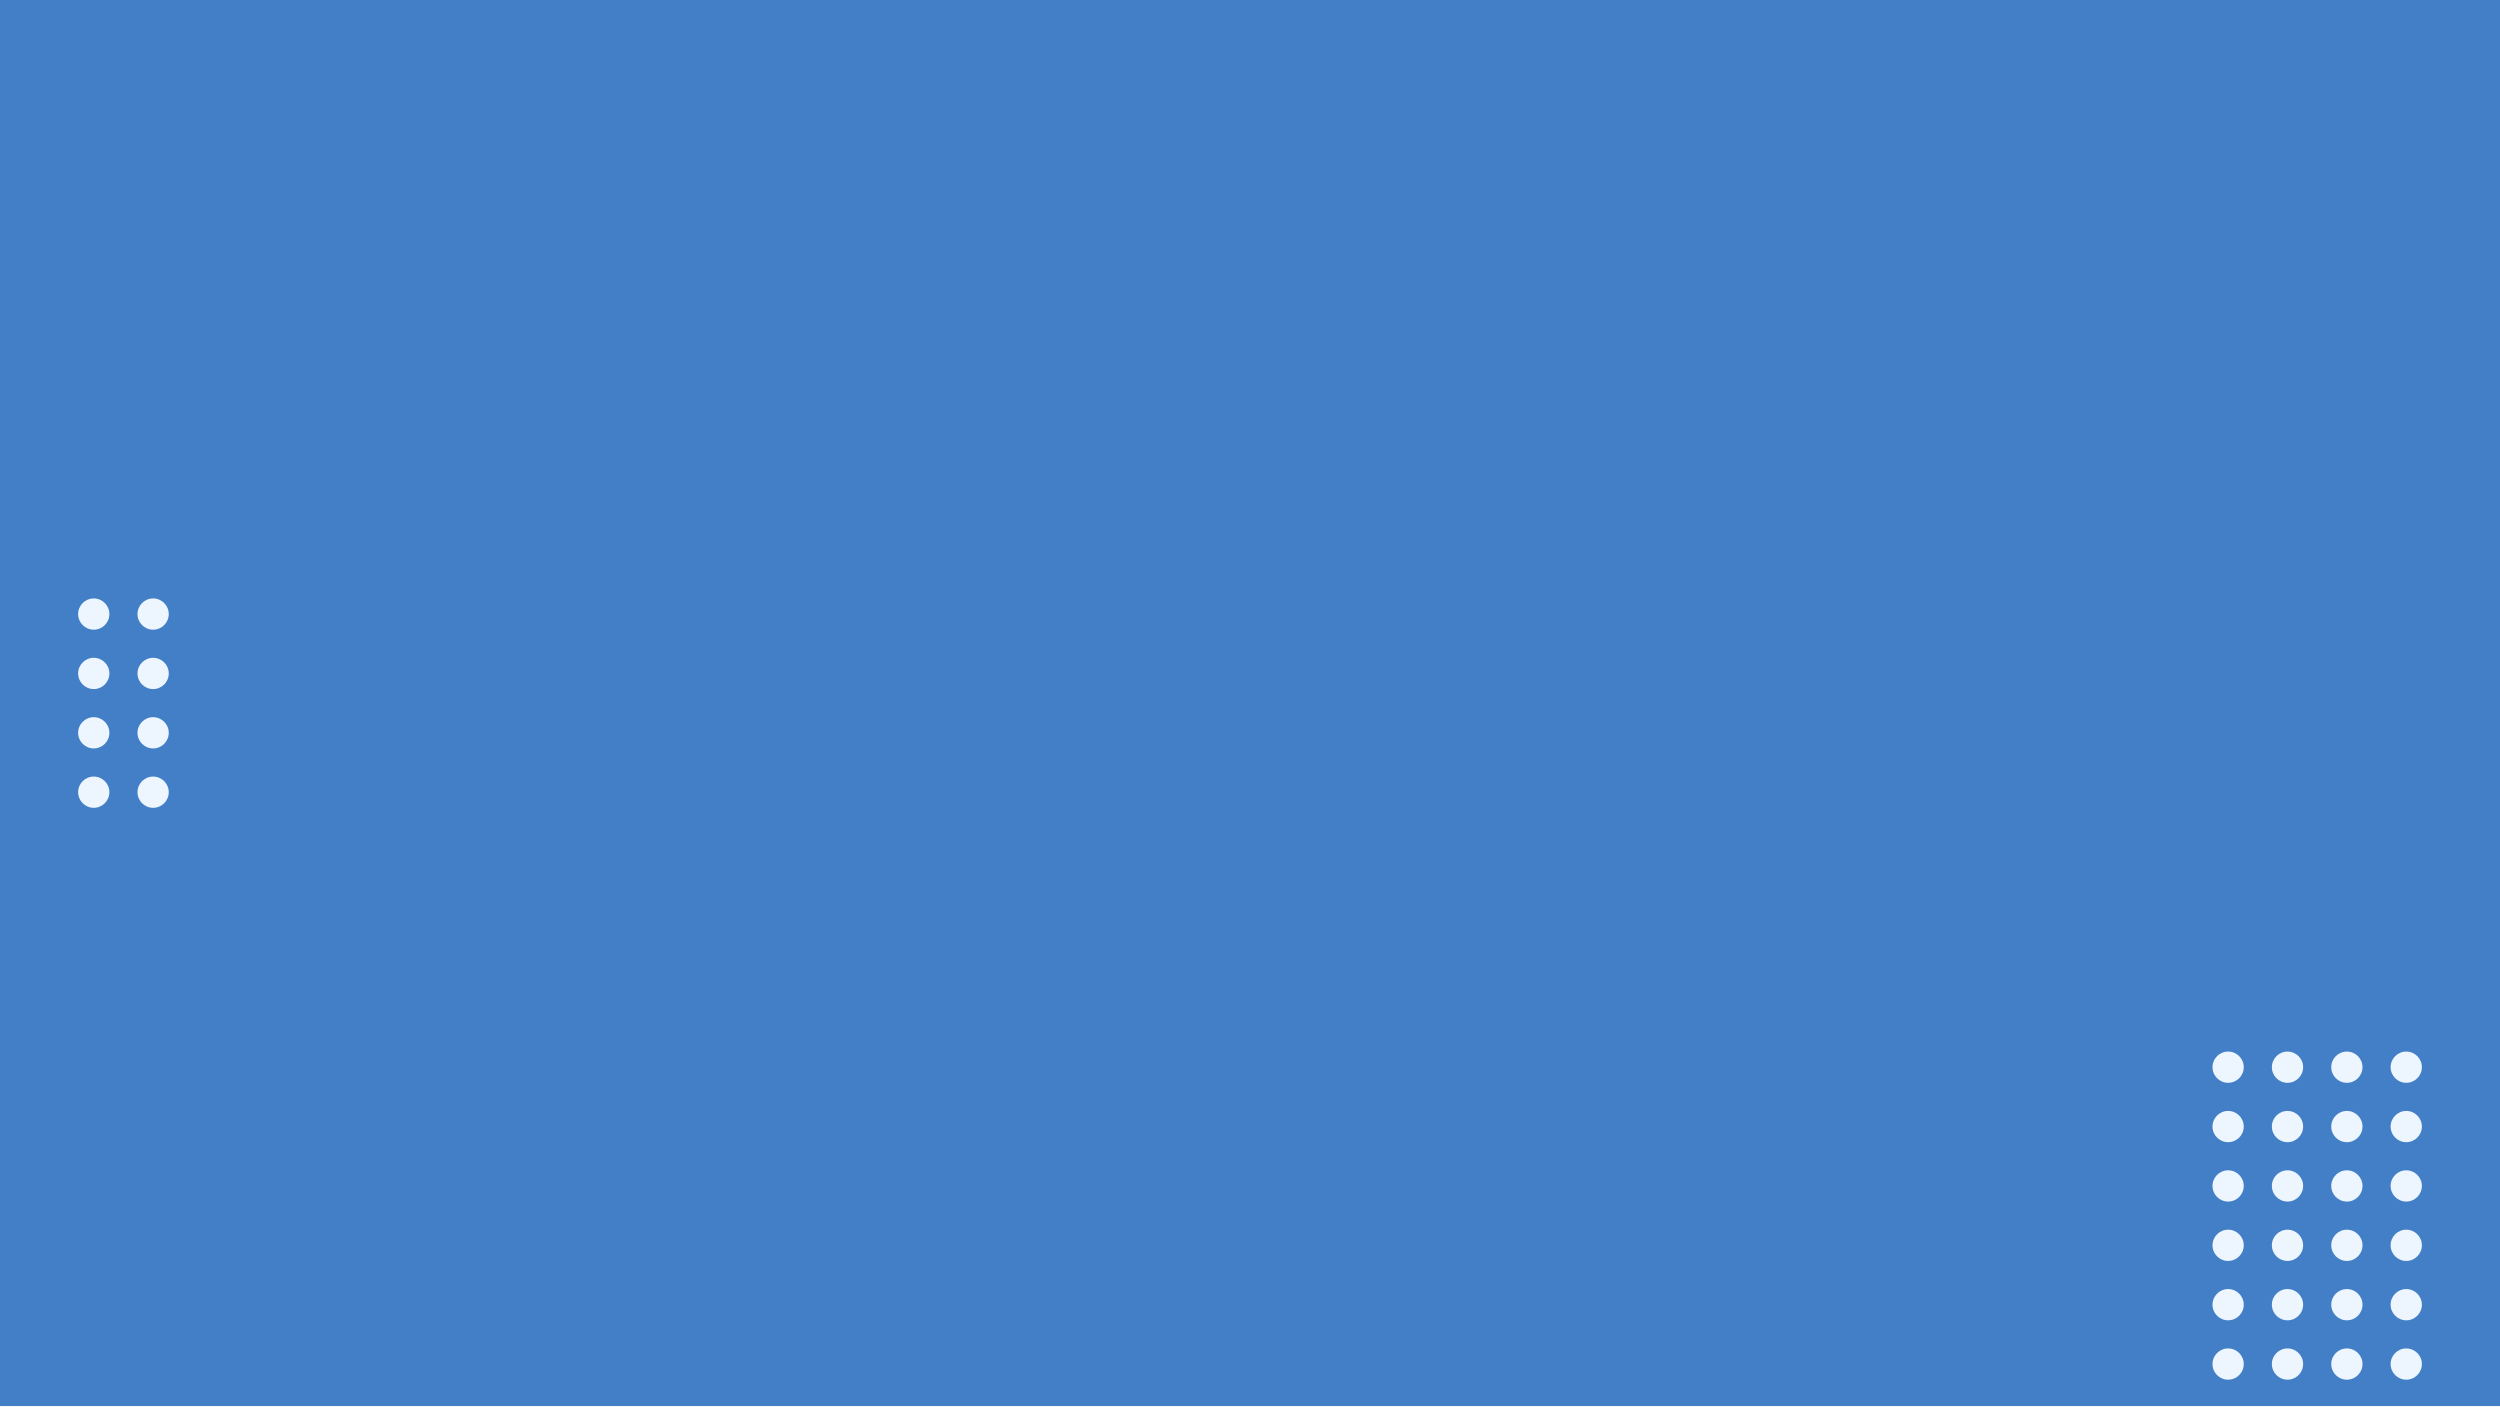
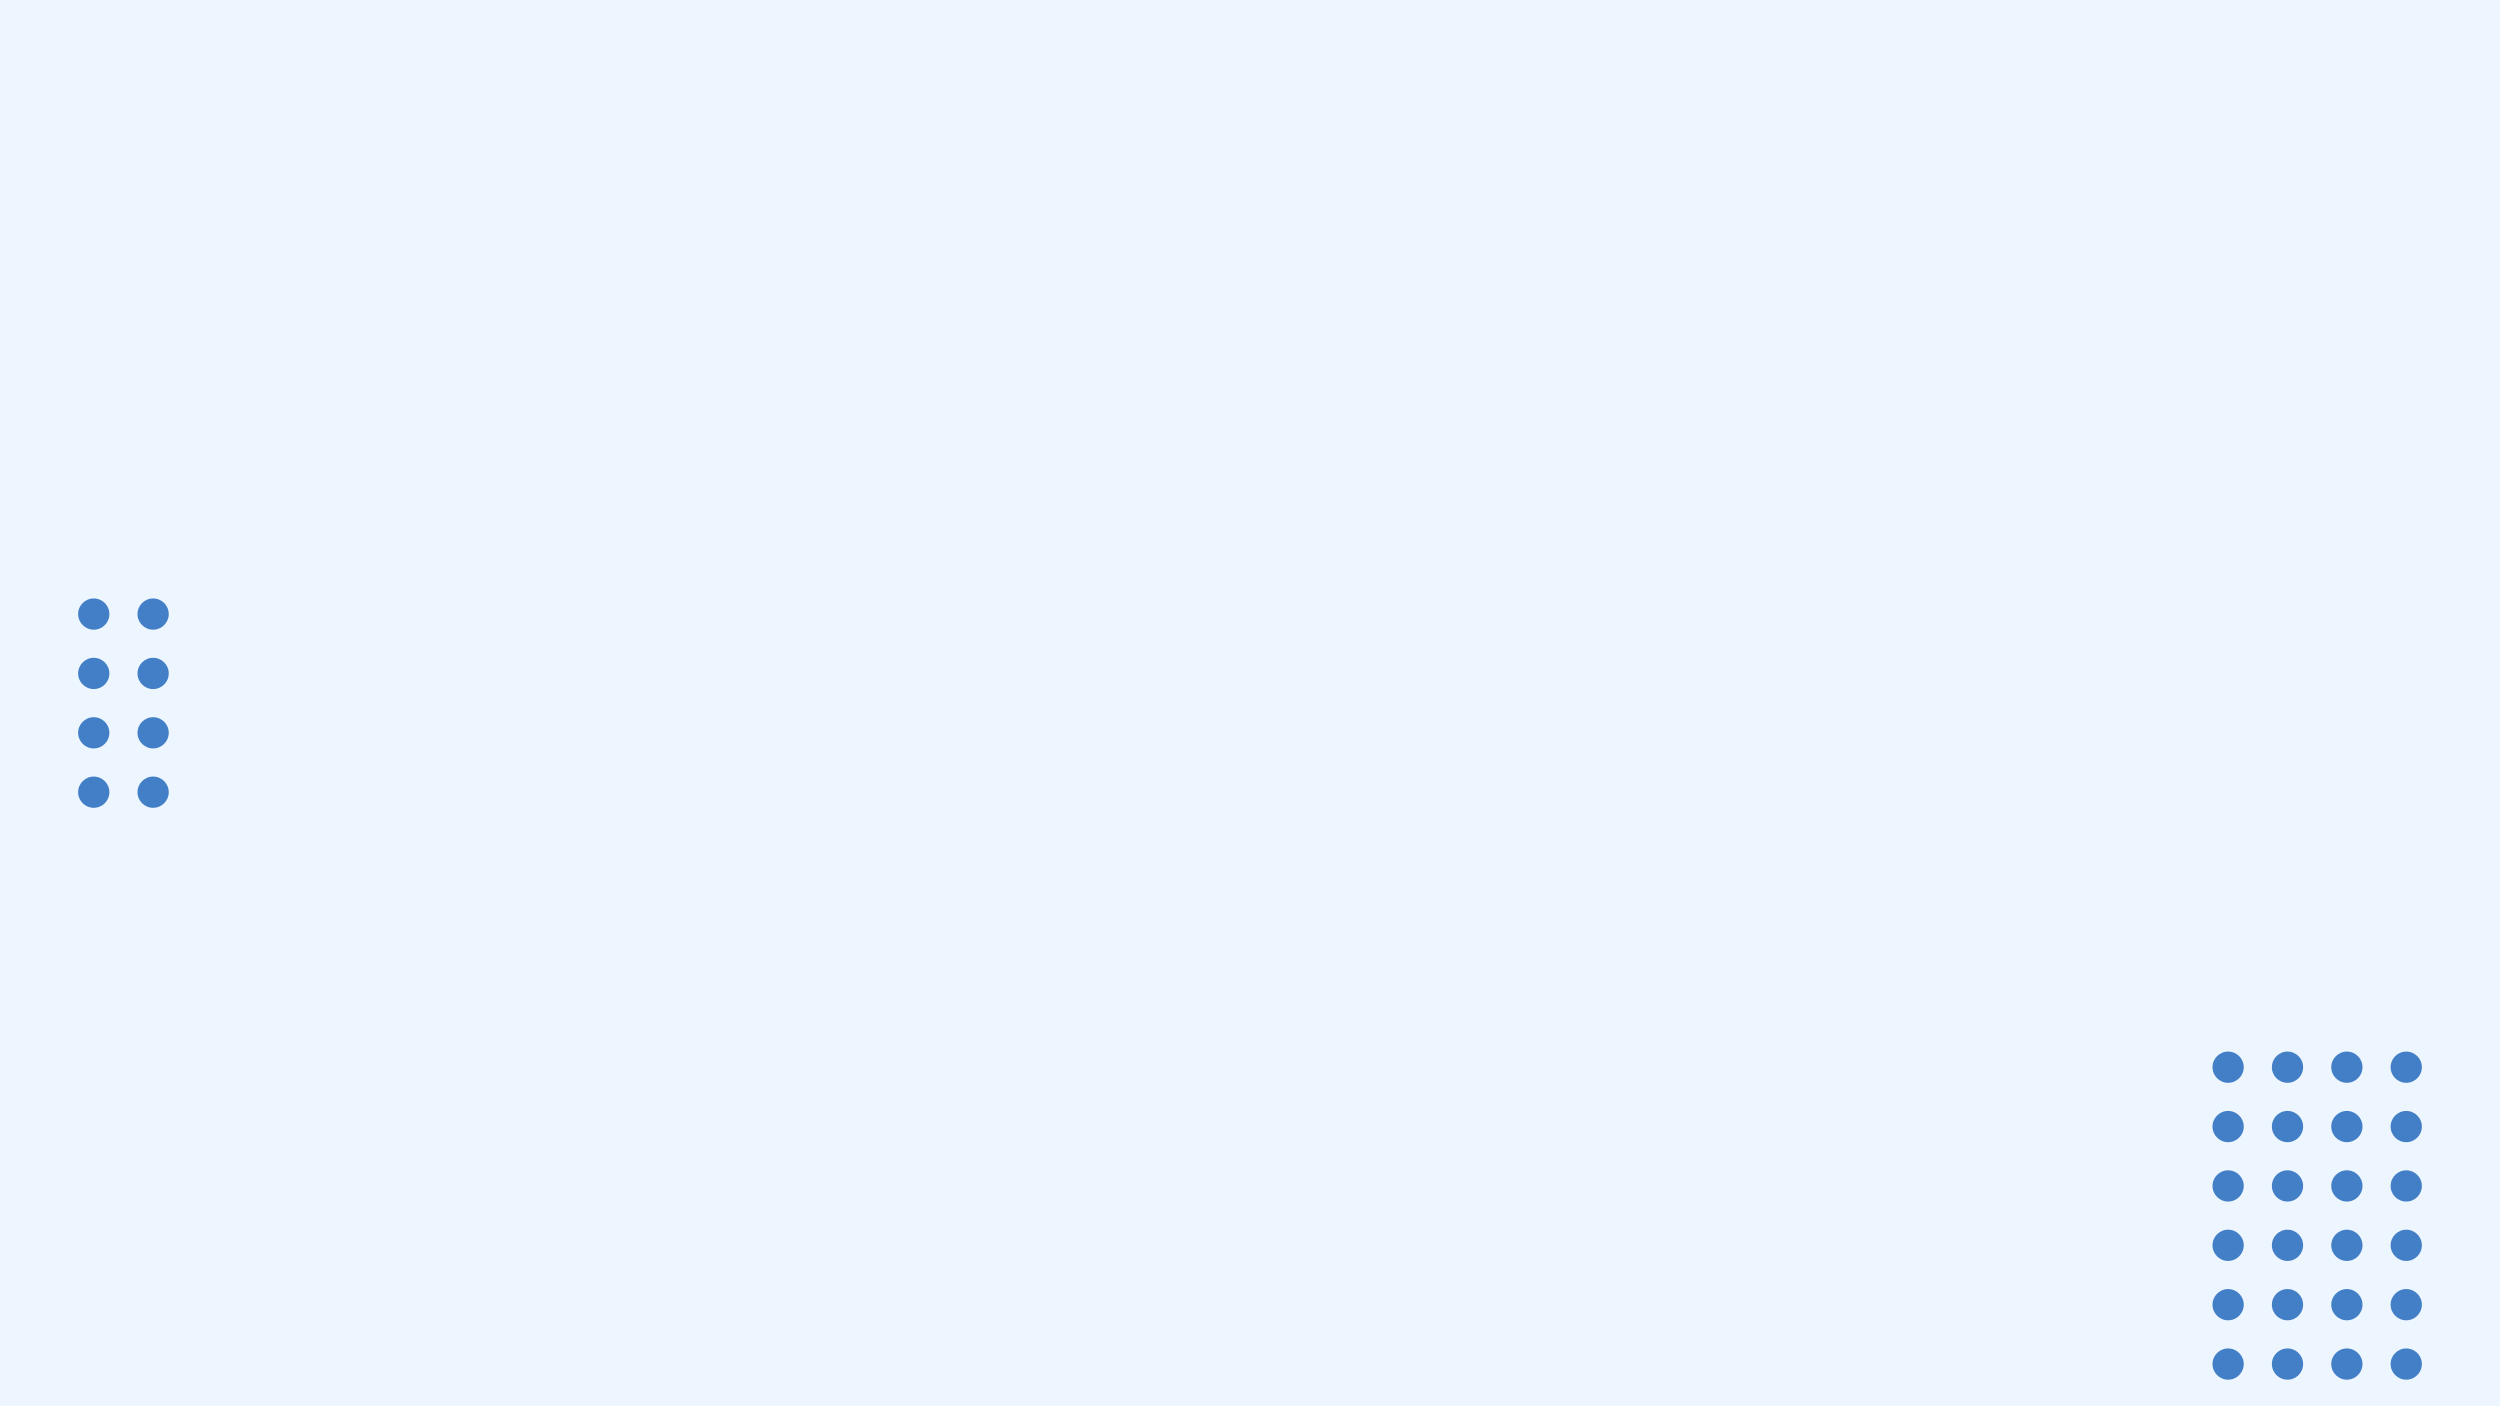
<svg xmlns="http://www.w3.org/2000/svg" width="1600" height="900" viewBox="0 0 1600 900" fill="none">
  <mask id="mask0" mask-type="alpha" maskUnits="userSpaceOnUse" x="0" y="0" width="1600" height="900">
    <rect width="1600" height="900" transform="matrix(-1 0 0 1 1600 0)" fill="#EDF6FF" />
  </mask>
  <g mask="url(#mask0)">
-     <path d="M1600 0H0V900H1600V0Z" fill="#437FC7" />
-     <circle cx="1426" cy="683" r="10" fill="#EDF6FF" />
-     <circle cx="1464" cy="683" r="10" fill="#EDF6FF" />
-     <circle cx="1502" cy="683" r="10" fill="#EDF6FF" />
-     <circle cx="1540" cy="683" r="10" fill="#EDF6FF" />
-     <circle cx="1426" cy="721" r="10" fill="#EDF6FF" />
-     <circle cx="1464" cy="721" r="10" fill="#EDF6FF" />
-     <circle cx="1502" cy="721" r="10" fill="#EDF6FF" />
-     <circle cx="1540" cy="721" r="10" fill="#EDF6FF" />
-     <circle cx="1426" cy="759" r="10" fill="#EDF6FF" />
-     <circle cx="1464" cy="759" r="10" fill="#EDF6FF" />
-     <circle cx="1502" cy="759" r="10" fill="#EDF6FF" />
-     <circle cx="1540" cy="759" r="10" fill="#EDF6FF" />
-     <circle cx="1426" cy="797" r="10" fill="#EDF6FF" />
-     <circle cx="1464" cy="797" r="10" fill="#EDF6FF" />
-     <circle cx="1502" cy="797" r="10" fill="#EDF6FF" />
-     <circle cx="1540" cy="797" r="10" fill="#EDF6FF" />
-     <circle cx="1426" cy="835" r="10" fill="#EDF6FF" />
-     <circle cx="1464" cy="835" r="10" fill="#EDF6FF" />
-     <circle cx="1502" cy="835" r="10" fill="#EDF6FF" />
-     <circle cx="1540" cy="835" r="10" fill="#EDF6FF" />
-     <circle cx="1426" cy="873" r="10" fill="#EDF6FF" />
-     <circle cx="1464" cy="873" r="10" fill="#EDF6FF" />
-     <circle cx="1502" cy="873" r="10" fill="#EDF6FF" />
-     <circle cx="1540" cy="873" r="10" fill="#EDF6FF" />
-     <circle cx="60" cy="507" r="10" transform="rotate(-90 60 507)" fill="#EDF6FF" />
-     <circle cx="60" cy="469" r="10" transform="rotate(-90 60 469)" fill="#EDF6FF" />
-     <circle cx="60" cy="431" r="10" transform="rotate(-90 60 431)" fill="#EDF6FF" />
-     <circle cx="60" cy="393" r="10" transform="rotate(-90 60 393)" fill="#EDF6FF" />
-     <circle cx="98" cy="507" r="10" transform="rotate(-90 98 507)" fill="#EDF6FF" />
-     <circle cx="98" cy="469" r="10" transform="rotate(-90 98 469)" fill="#EDF6FF" />
-     <circle cx="98" cy="431" r="10" transform="rotate(-90 98 431)" fill="#EDF6FF" />
-     <circle cx="98" cy="393" r="10" transform="rotate(-90 98 393)" fill="#EDF6FF" />
+     <path d="M1600 0H0V900H1600V0Z" fill="#EDF6FF" />
+     <circle cx="1426" cy="683" r="10" fill="#437FC7" />
+     <circle cx="1464" cy="683" r="10" fill="#437FC7" />
+     <circle cx="1502" cy="683" r="10" fill="#437FC7" />
+     <circle cx="1540" cy="683" r="10" fill="#437FC7" />
+     <circle cx="1426" cy="721" r="10" fill="#437FC7" />
+     <circle cx="1464" cy="721" r="10" fill="#437FC7" />
+     <circle cx="1502" cy="721" r="10" fill="#437FC7" />
+     <circle cx="1540" cy="721" r="10" fill="#437FC7" />
+     <circle cx="1426" cy="759" r="10" fill="#437FC7" />
+     <circle cx="1464" cy="759" r="10" fill="#437FC7" />
+     <circle cx="1502" cy="759" r="10" fill="#437FC7" />
+     <circle cx="1540" cy="759" r="10" fill="#437FC7" />
+     <circle cx="1426" cy="797" r="10" fill="#437FC7" />
+     <circle cx="1464" cy="797" r="10" fill="#437FC7" />
+     <circle cx="1502" cy="797" r="10" fill="#437FC7" />
+     <circle cx="1540" cy="797" r="10" fill="#437FC7" />
+     <circle cx="1426" cy="835" r="10" fill="#437FC7" />
+     <circle cx="1464" cy="835" r="10" fill="#437FC7" />
+     <circle cx="1502" cy="835" r="10" fill="#437FC7" />
+     <circle cx="1540" cy="835" r="10" fill="#437FC7" />
+     <circle cx="1426" cy="873" r="10" fill="#437FC7" />
+     <circle cx="1464" cy="873" r="10" fill="#437FC7" />
+     <circle cx="1502" cy="873" r="10" fill="#437FC7" />
+     <circle cx="1540" cy="873" r="10" fill="#437FC7" />
+     <circle cx="60" cy="507" r="10" transform="rotate(-90 60 507)" fill="#437FC7" />
+     <circle cx="60" cy="469" r="10" transform="rotate(-90 60 469)" fill="#437FC7" />
+     <circle cx="60" cy="431" r="10" transform="rotate(-90 60 431)" fill="#437FC7" />
+     <circle cx="60" cy="393" r="10" transform="rotate(-90 60 393)" fill="#437FC7" />
+     <circle cx="98" cy="507" r="10" transform="rotate(-90 98 507)" fill="#437FC7" />
+     <circle cx="98" cy="469" r="10" transform="rotate(-90 98 469)" fill="#437FC7" />
+     <circle cx="98" cy="431" r="10" transform="rotate(-90 98 431)" fill="#437FC7" />
+     <circle cx="98" cy="393" r="10" transform="rotate(-90 98 393)" fill="#437FC7" />
  </g>
</svg>
